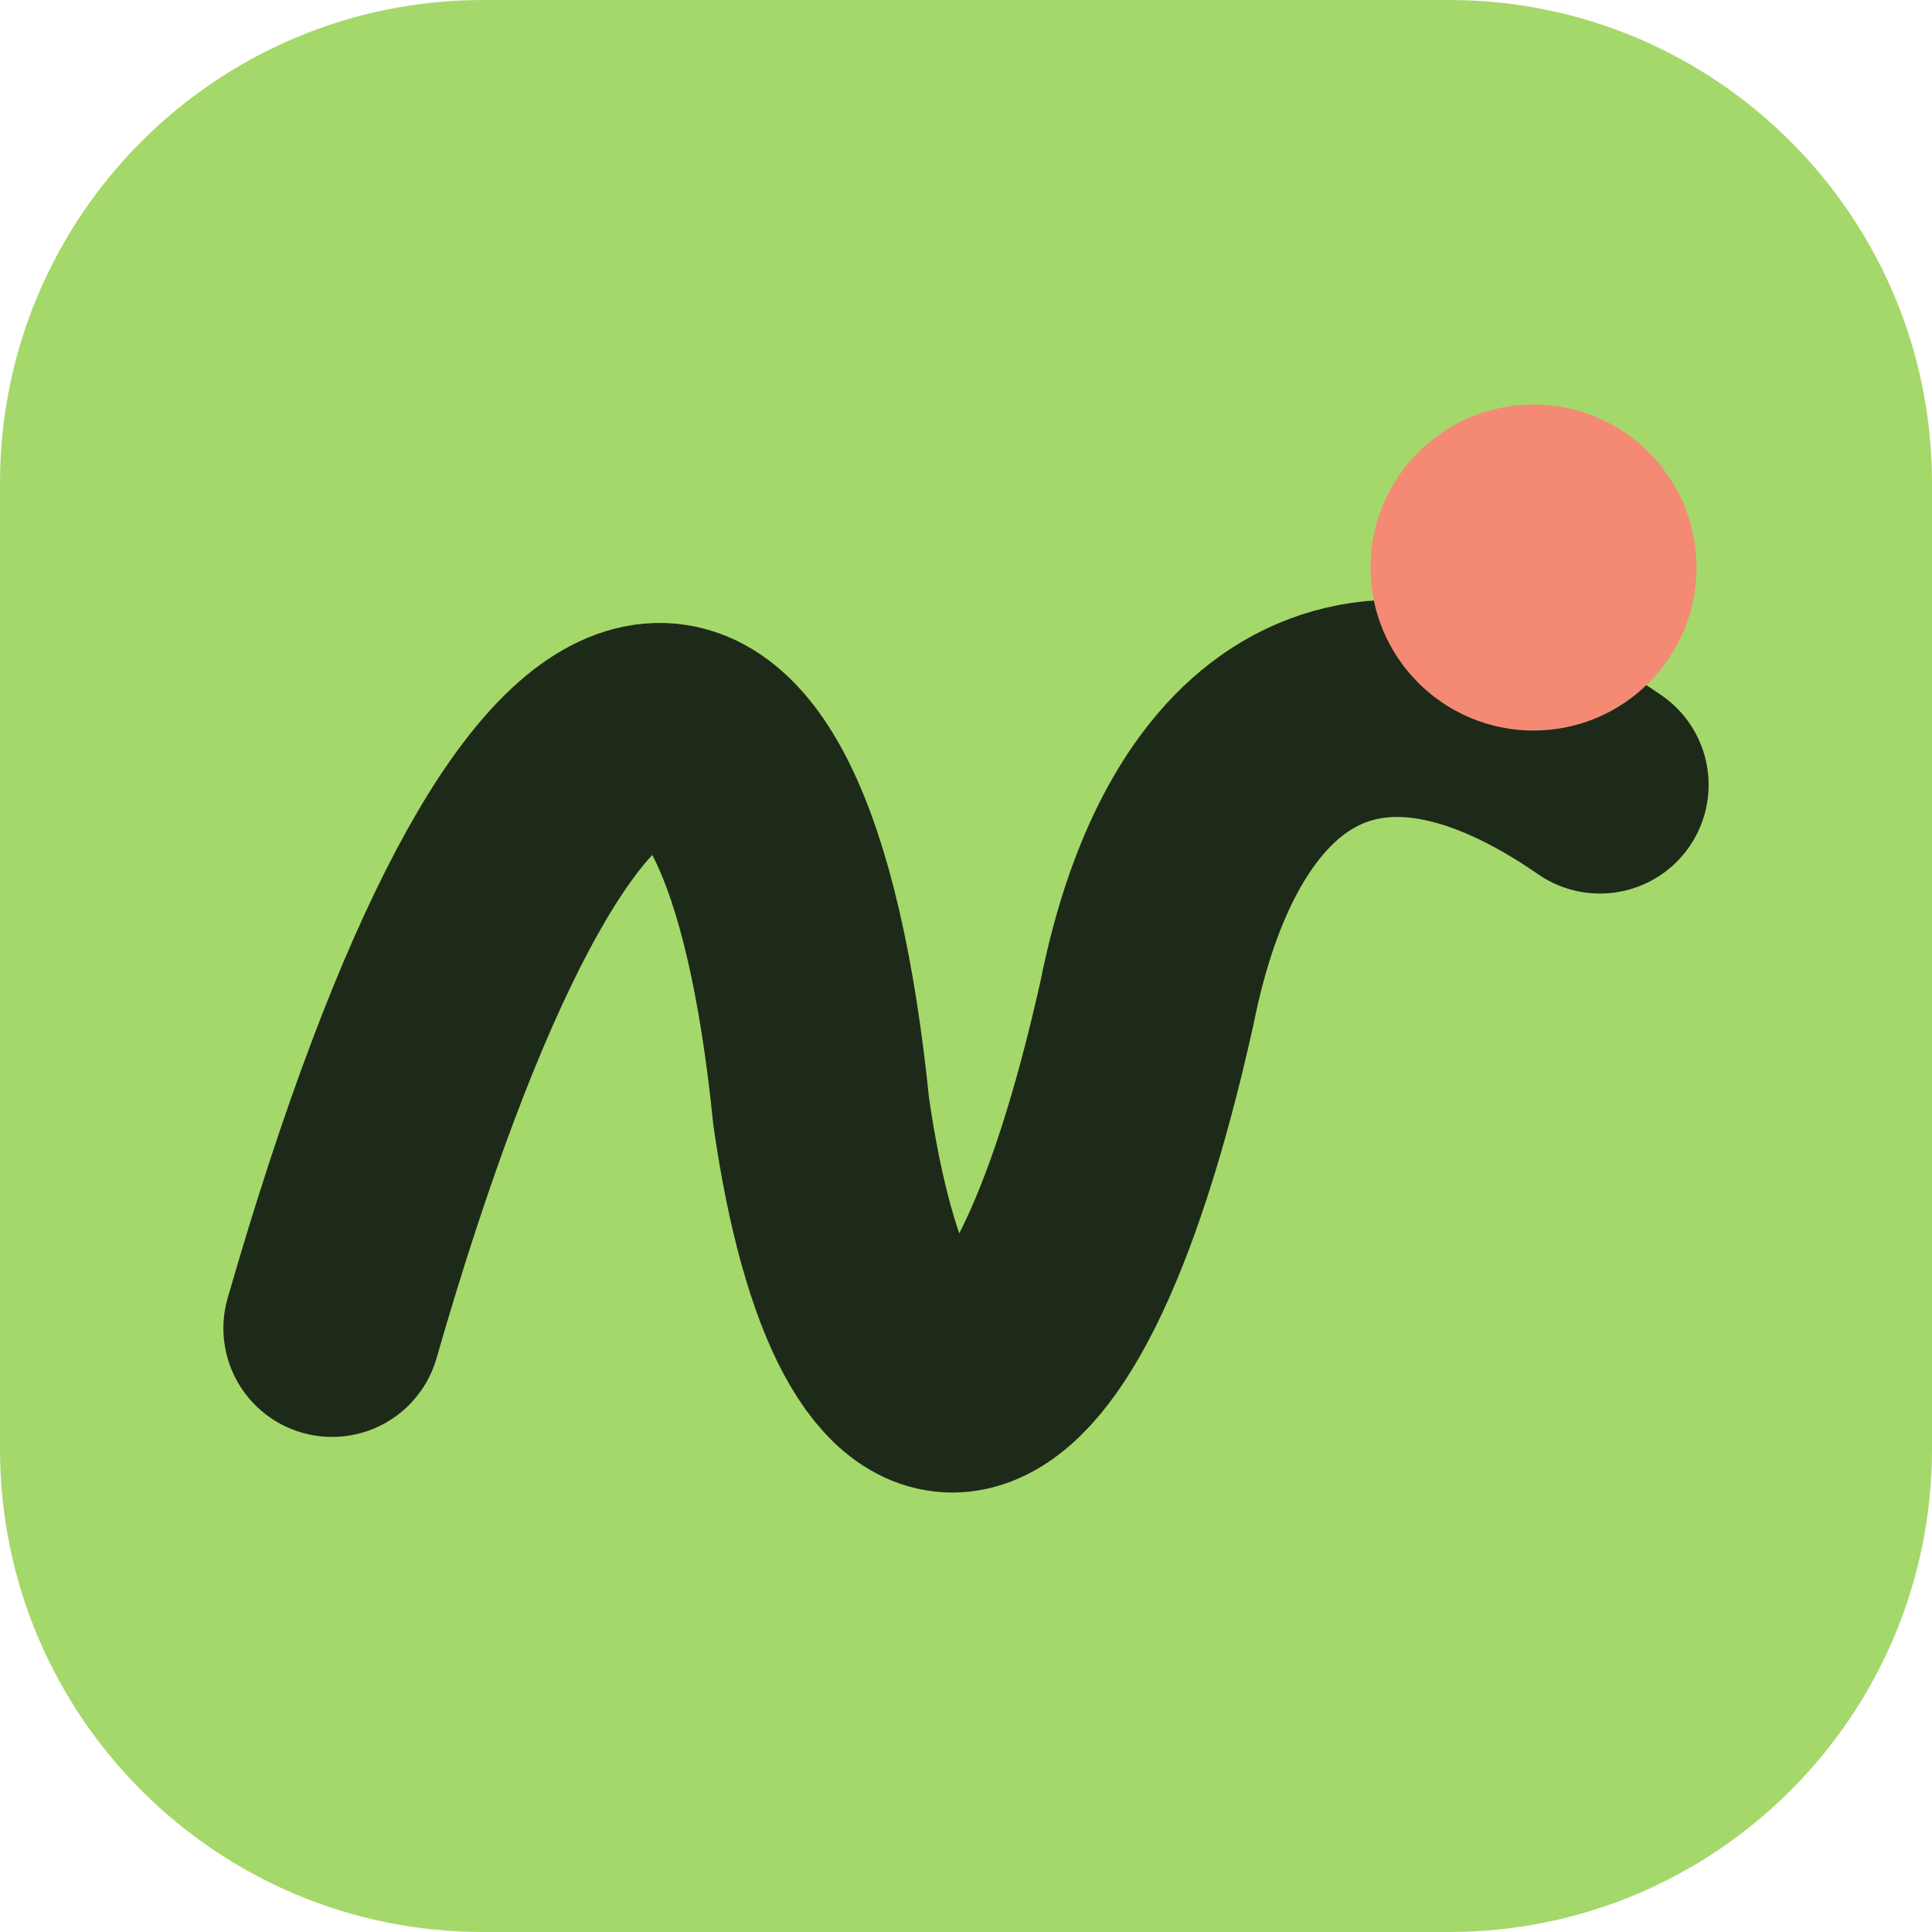
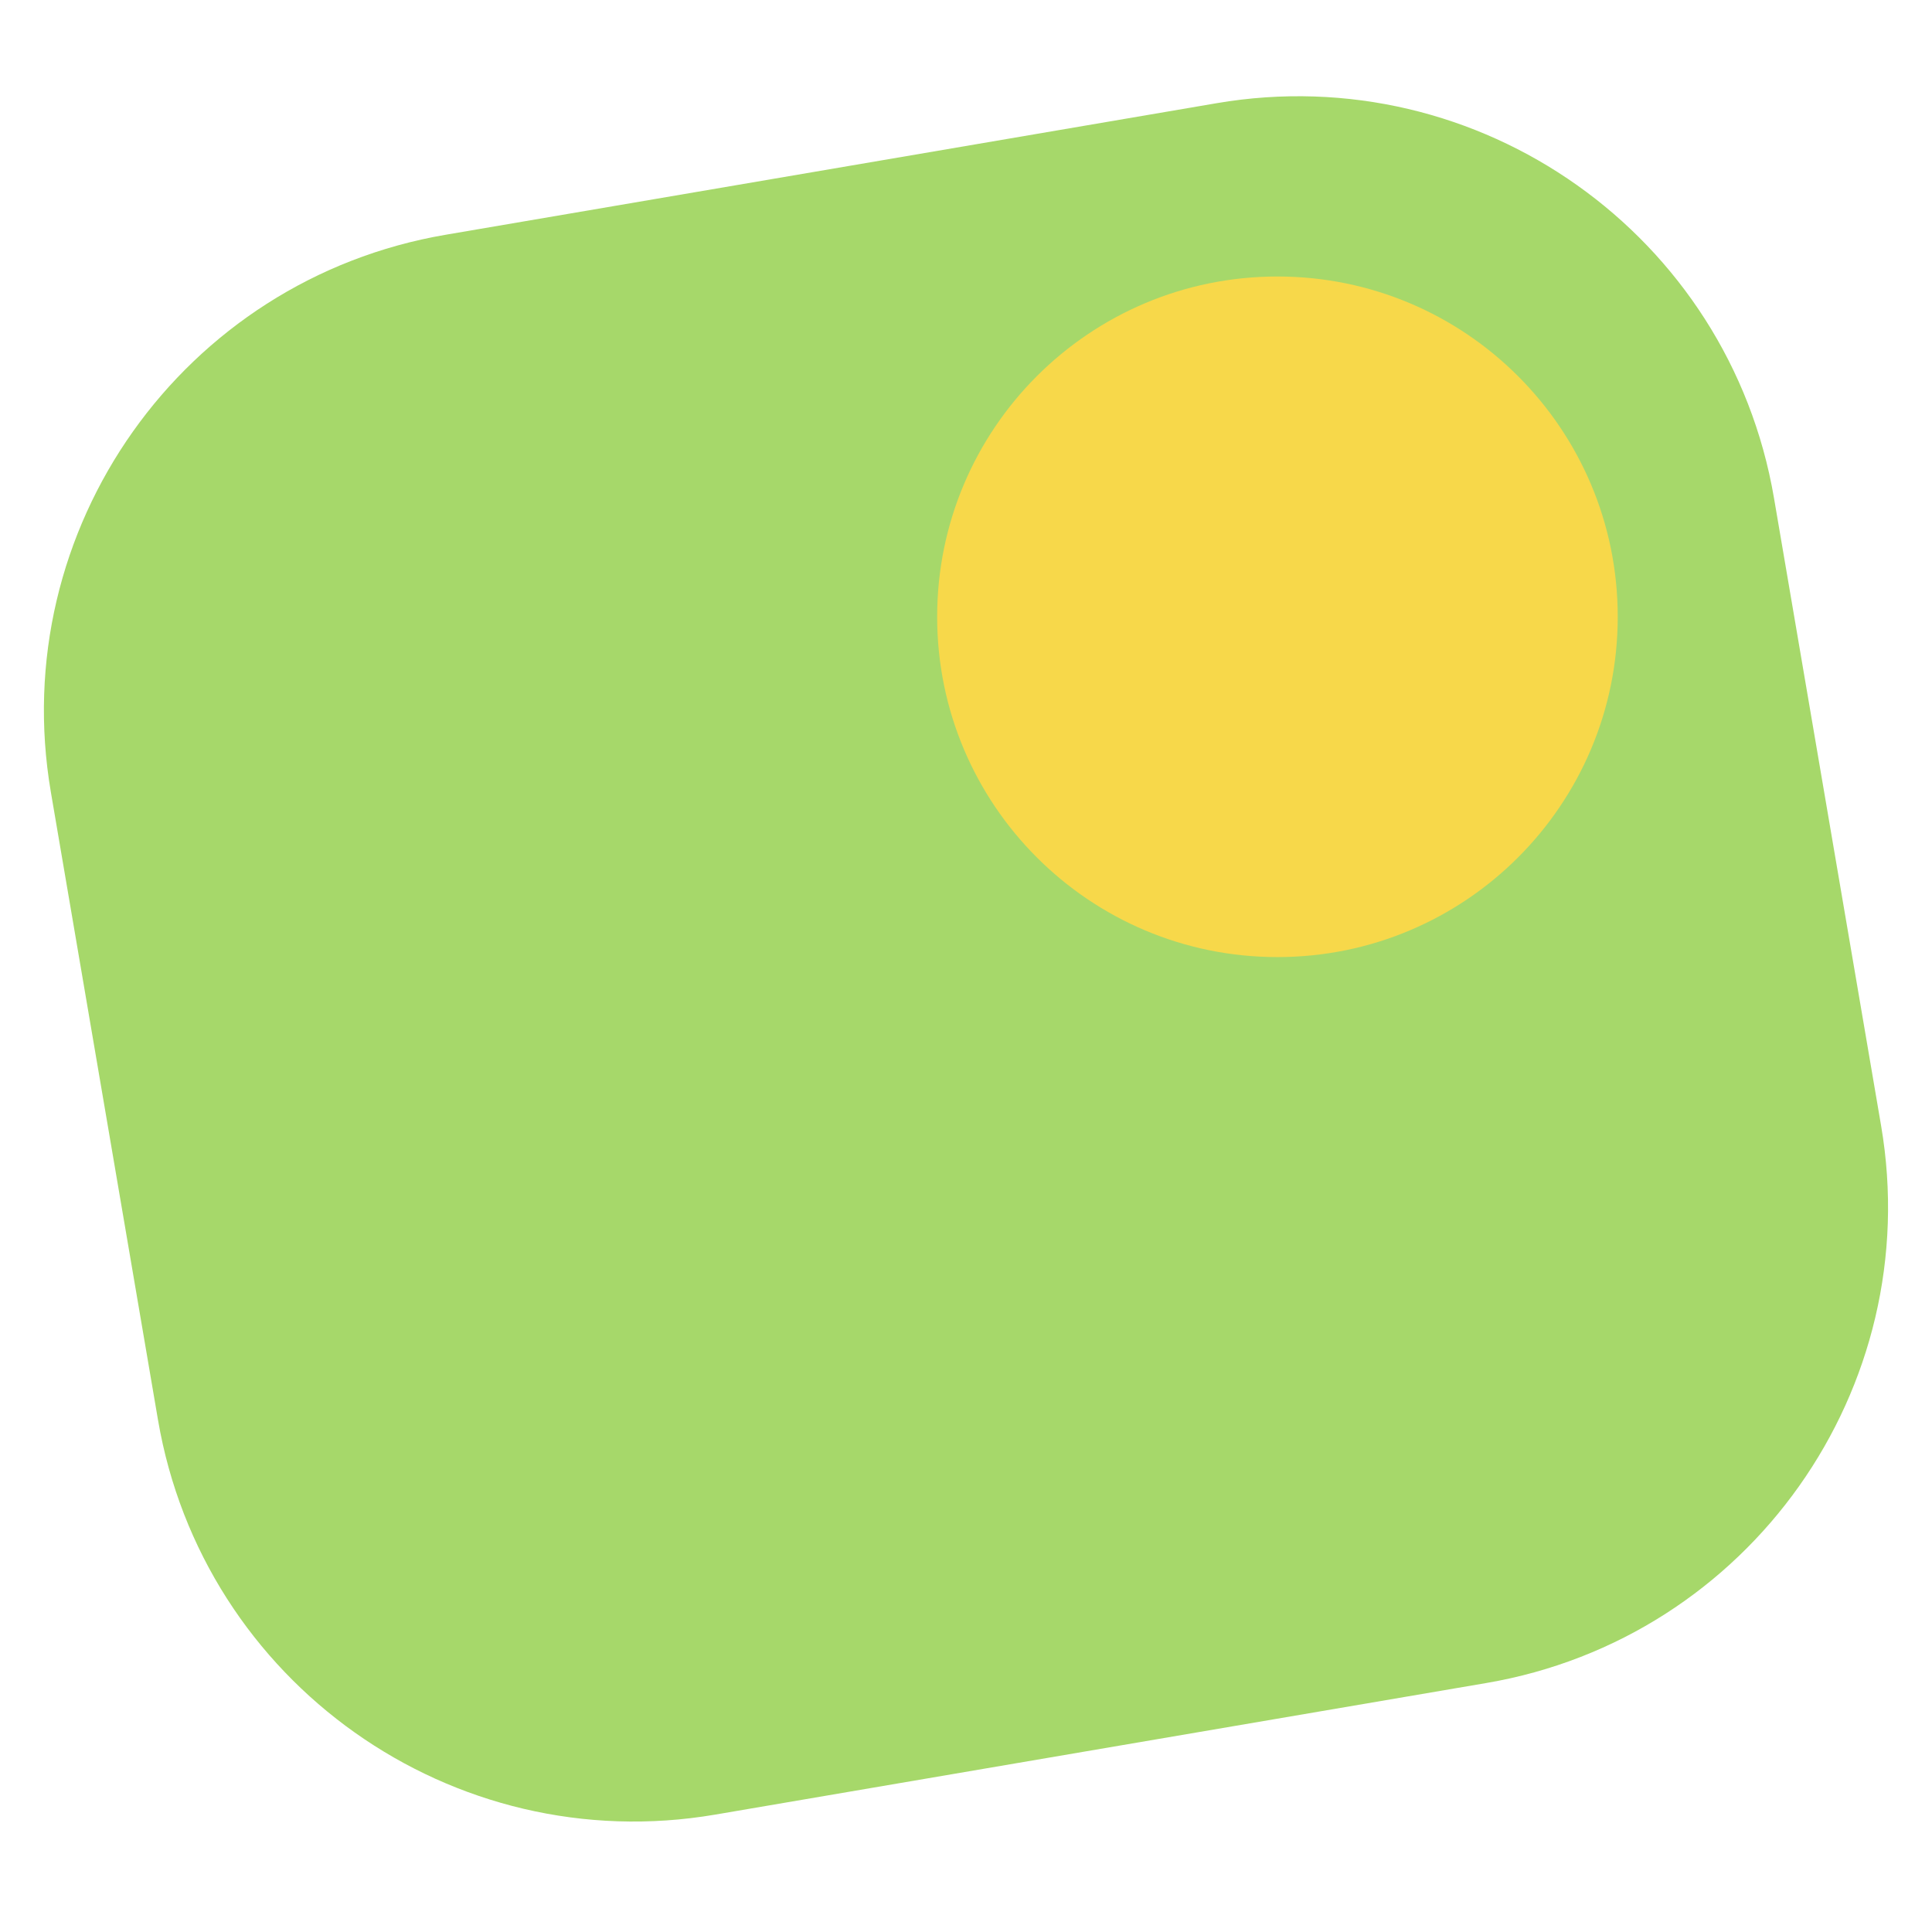
- <svg xmlns="http://www.w3.org/2000/svg" viewBox="0 0 32 32">
-   <rect width="32" height="32" rx="8" fill="#a5d86a" />
-   <path d="M5.5 22c3.6-12.5 7.2-12.5 8.1-3.6.9 6.3 3.6 6.3 5.4-1.8.9-4.5 3.6-6.3 7.5-3.6" fill="none" stroke="#1d2a1a" stroke-width="3.6" stroke-linecap="round" stroke-linejoin="round" />
-   <circle cx="25.4" cy="9.4" r="2.7" fill="#f58a74" />
+ <svg xmlns="http://www.w3.org/2000/svg" viewBox="12 -1 88 88">
+   <rect x="10.616" y="13.393" width="79.621" height="73" rx="22" transform="rotate(-9.68402 10.6163 13.3935)" fill="#a6d86a" />
+   <circle cx="70.186" cy="27.094" r="15.5" fill="#f7d84a" />
</svg>
